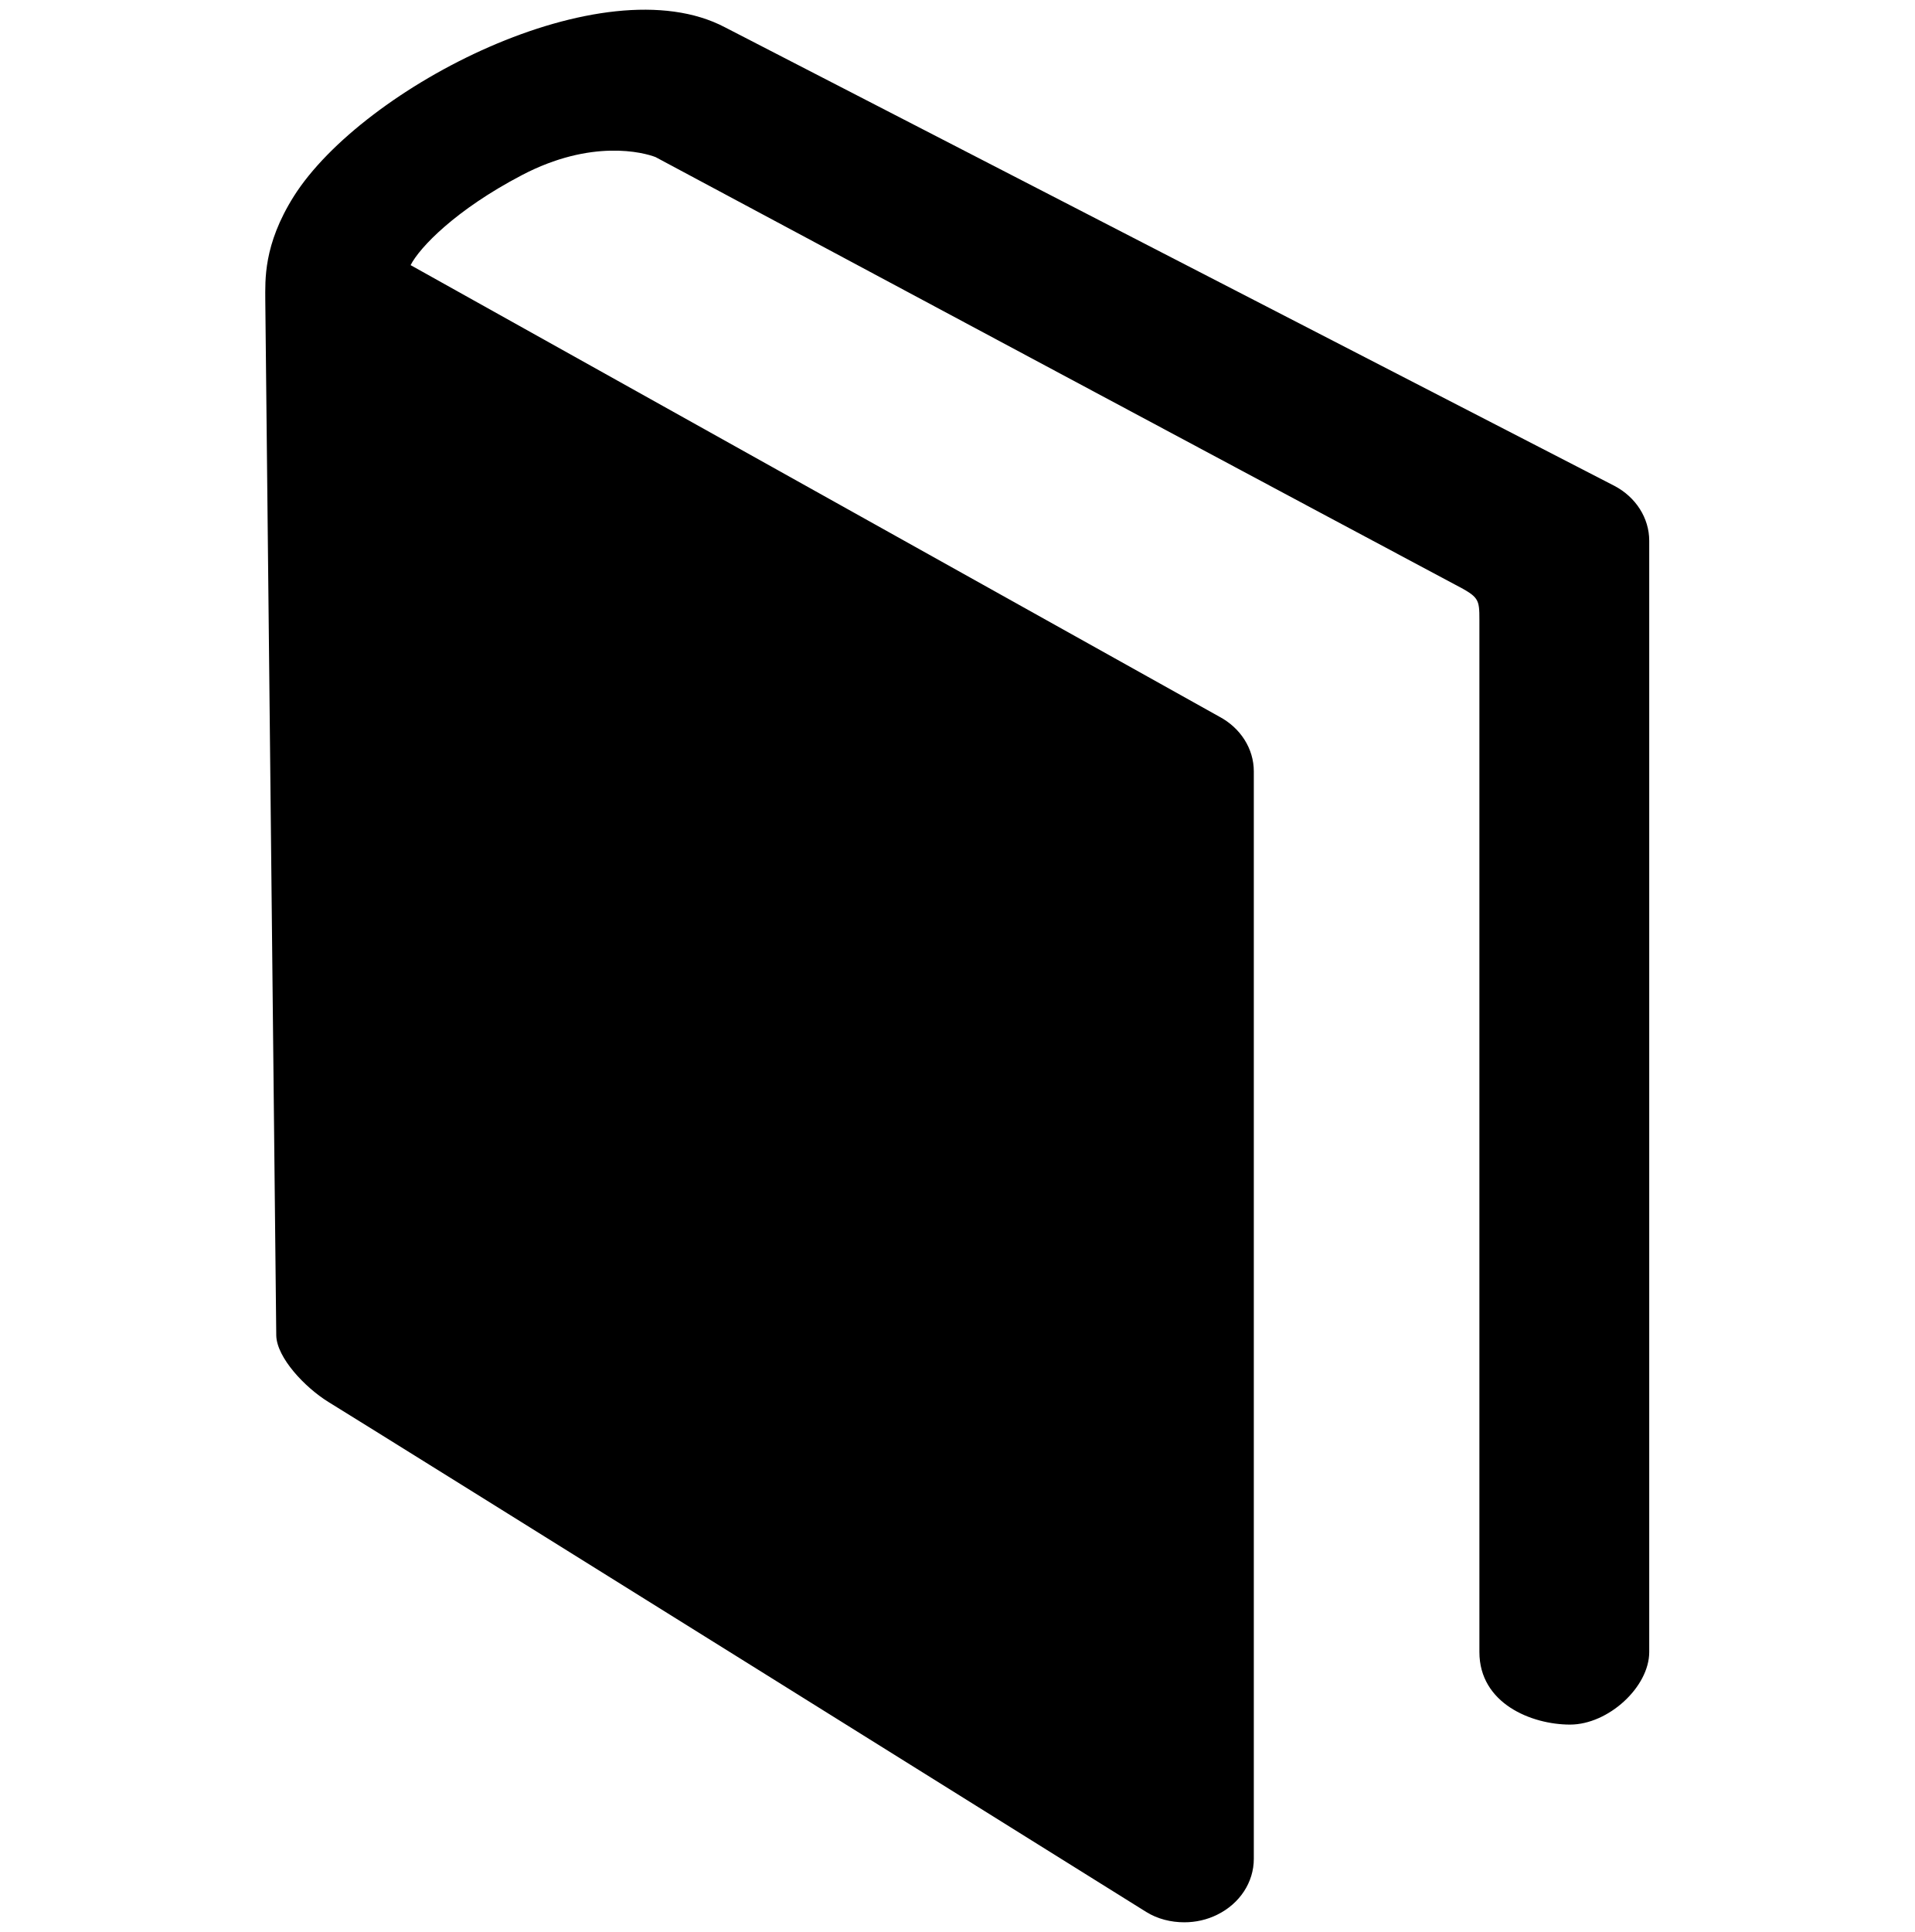
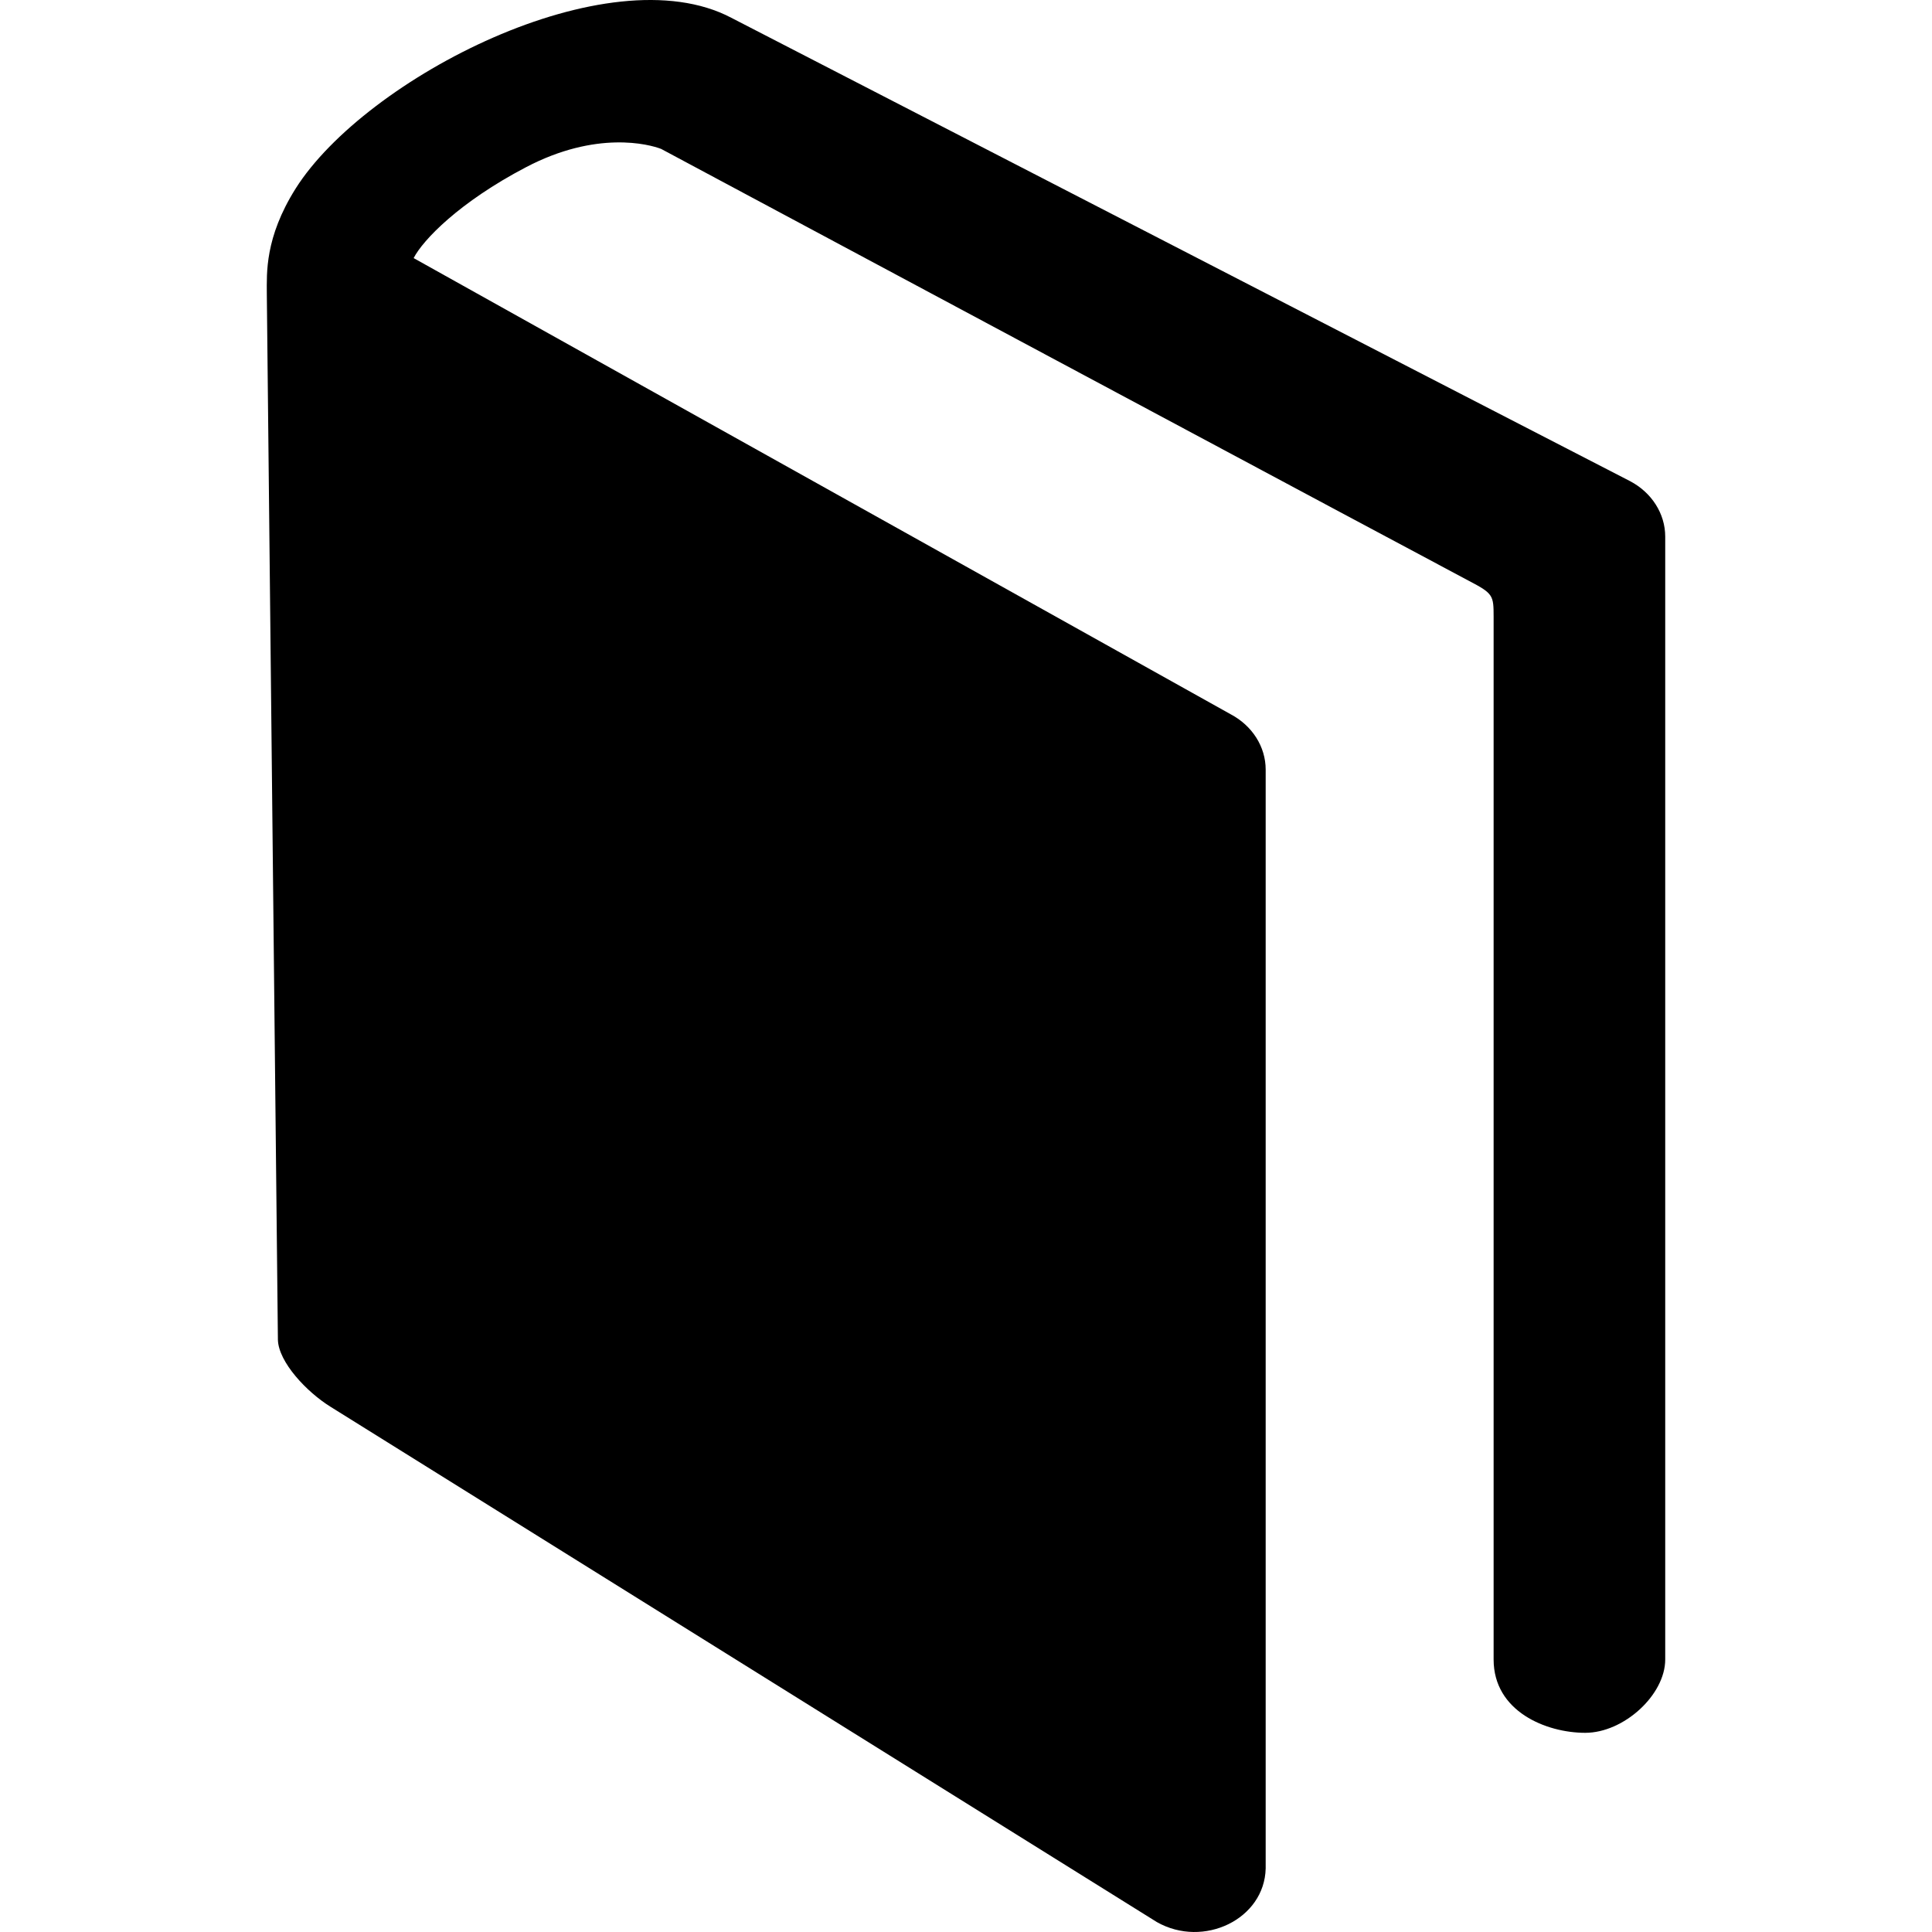
- <svg xmlns="http://www.w3.org/2000/svg" width="987.979" height="997.019" id="svg2" version="1.0">
+ <svg xmlns="http://www.w3.org/2000/svg" width="512" height="512" id="svg2" version="1.0">
  <defs id="defs4" />
-   <g id="layer1" transform="translate(-374.2178,422.7827)">
-     <path d="M 1207.352,-172.047 748.335,-408.697 c -62.899,-33.108 -186.862,30.863 -222.469,87.182 -15.865,25.201 -14.743,43.361 -14.743,53.666 l 5.662,534.364 c 0.357,11.376 14.692,26.629 26.884,34.179 25.456,15.61 411.167,256.342 422.033,263.177 5.867,3.673 12.855,5.356 19.691,5.356 5.816,0 11.682,-1.275 16.987,-3.928 11.631,-5.713 18.875,-16.732 18.875,-28.822 l 0,-561.197 c 0,-11.682 -6.836,-22.446 -17.957,-28.312 L 586.113,-285.959 c 4.693,-9.182 23.262,-28.567 57.39,-46.422 35.964,-18.875 62.848,-11.733 69.021,-9.335 0,0 400.454,214.307 412.697,220.683 12.192,6.377 12.447,7.346 12.447,18.212 0,10.917 0,532.578 0,532.578 0,26.578 26.935,37.444 46.779,37.444 19.742,0 40.862,-19.385 40.862,-37.444 l 0,-573.491 c 0,-11.682 -6.887,-22.497 -17.957,-28.312 z" id="path2989" />
+   <g id="layer1" transform="translate(-374.2178,-62.23637)">
+     <path d="M 806.2,189.744 568.016,66.946 c -32.638,-17.18 -96.962,16.015 -115.439,45.239 -8.232,13.077 -7.65,22.5 -7.65,27.847 l 2.938,277.281 c 0.185,5.903 7.624,13.818 13.95,17.735 L 680.808,571.611 c 12.385,7.007 28.522,-0.786 28.827,-14.215 l 0,-291.205 c 0,-6.062 -3.547,-11.647 -9.318,-14.691 L 483.839,130.635 c 2.435,-4.765 12.071,-14.824 29.78,-24.088 18.662,-9.794 32.612,-6.088 35.815,-4.844 0,0 207.796,111.204 214.149,114.513 6.327,3.309 6.459,3.812 6.459,9.45 0,5.665 0,276.355 0,276.355 0,13.791 13.977,19.43 24.274,19.43 10.244,0 21.203,-10.059 21.203,-19.43 l 0,-297.584 c 0,-6.062 -3.574,-11.674 -9.318,-14.691 z" id="path2989" />
  </g>
</svg>
